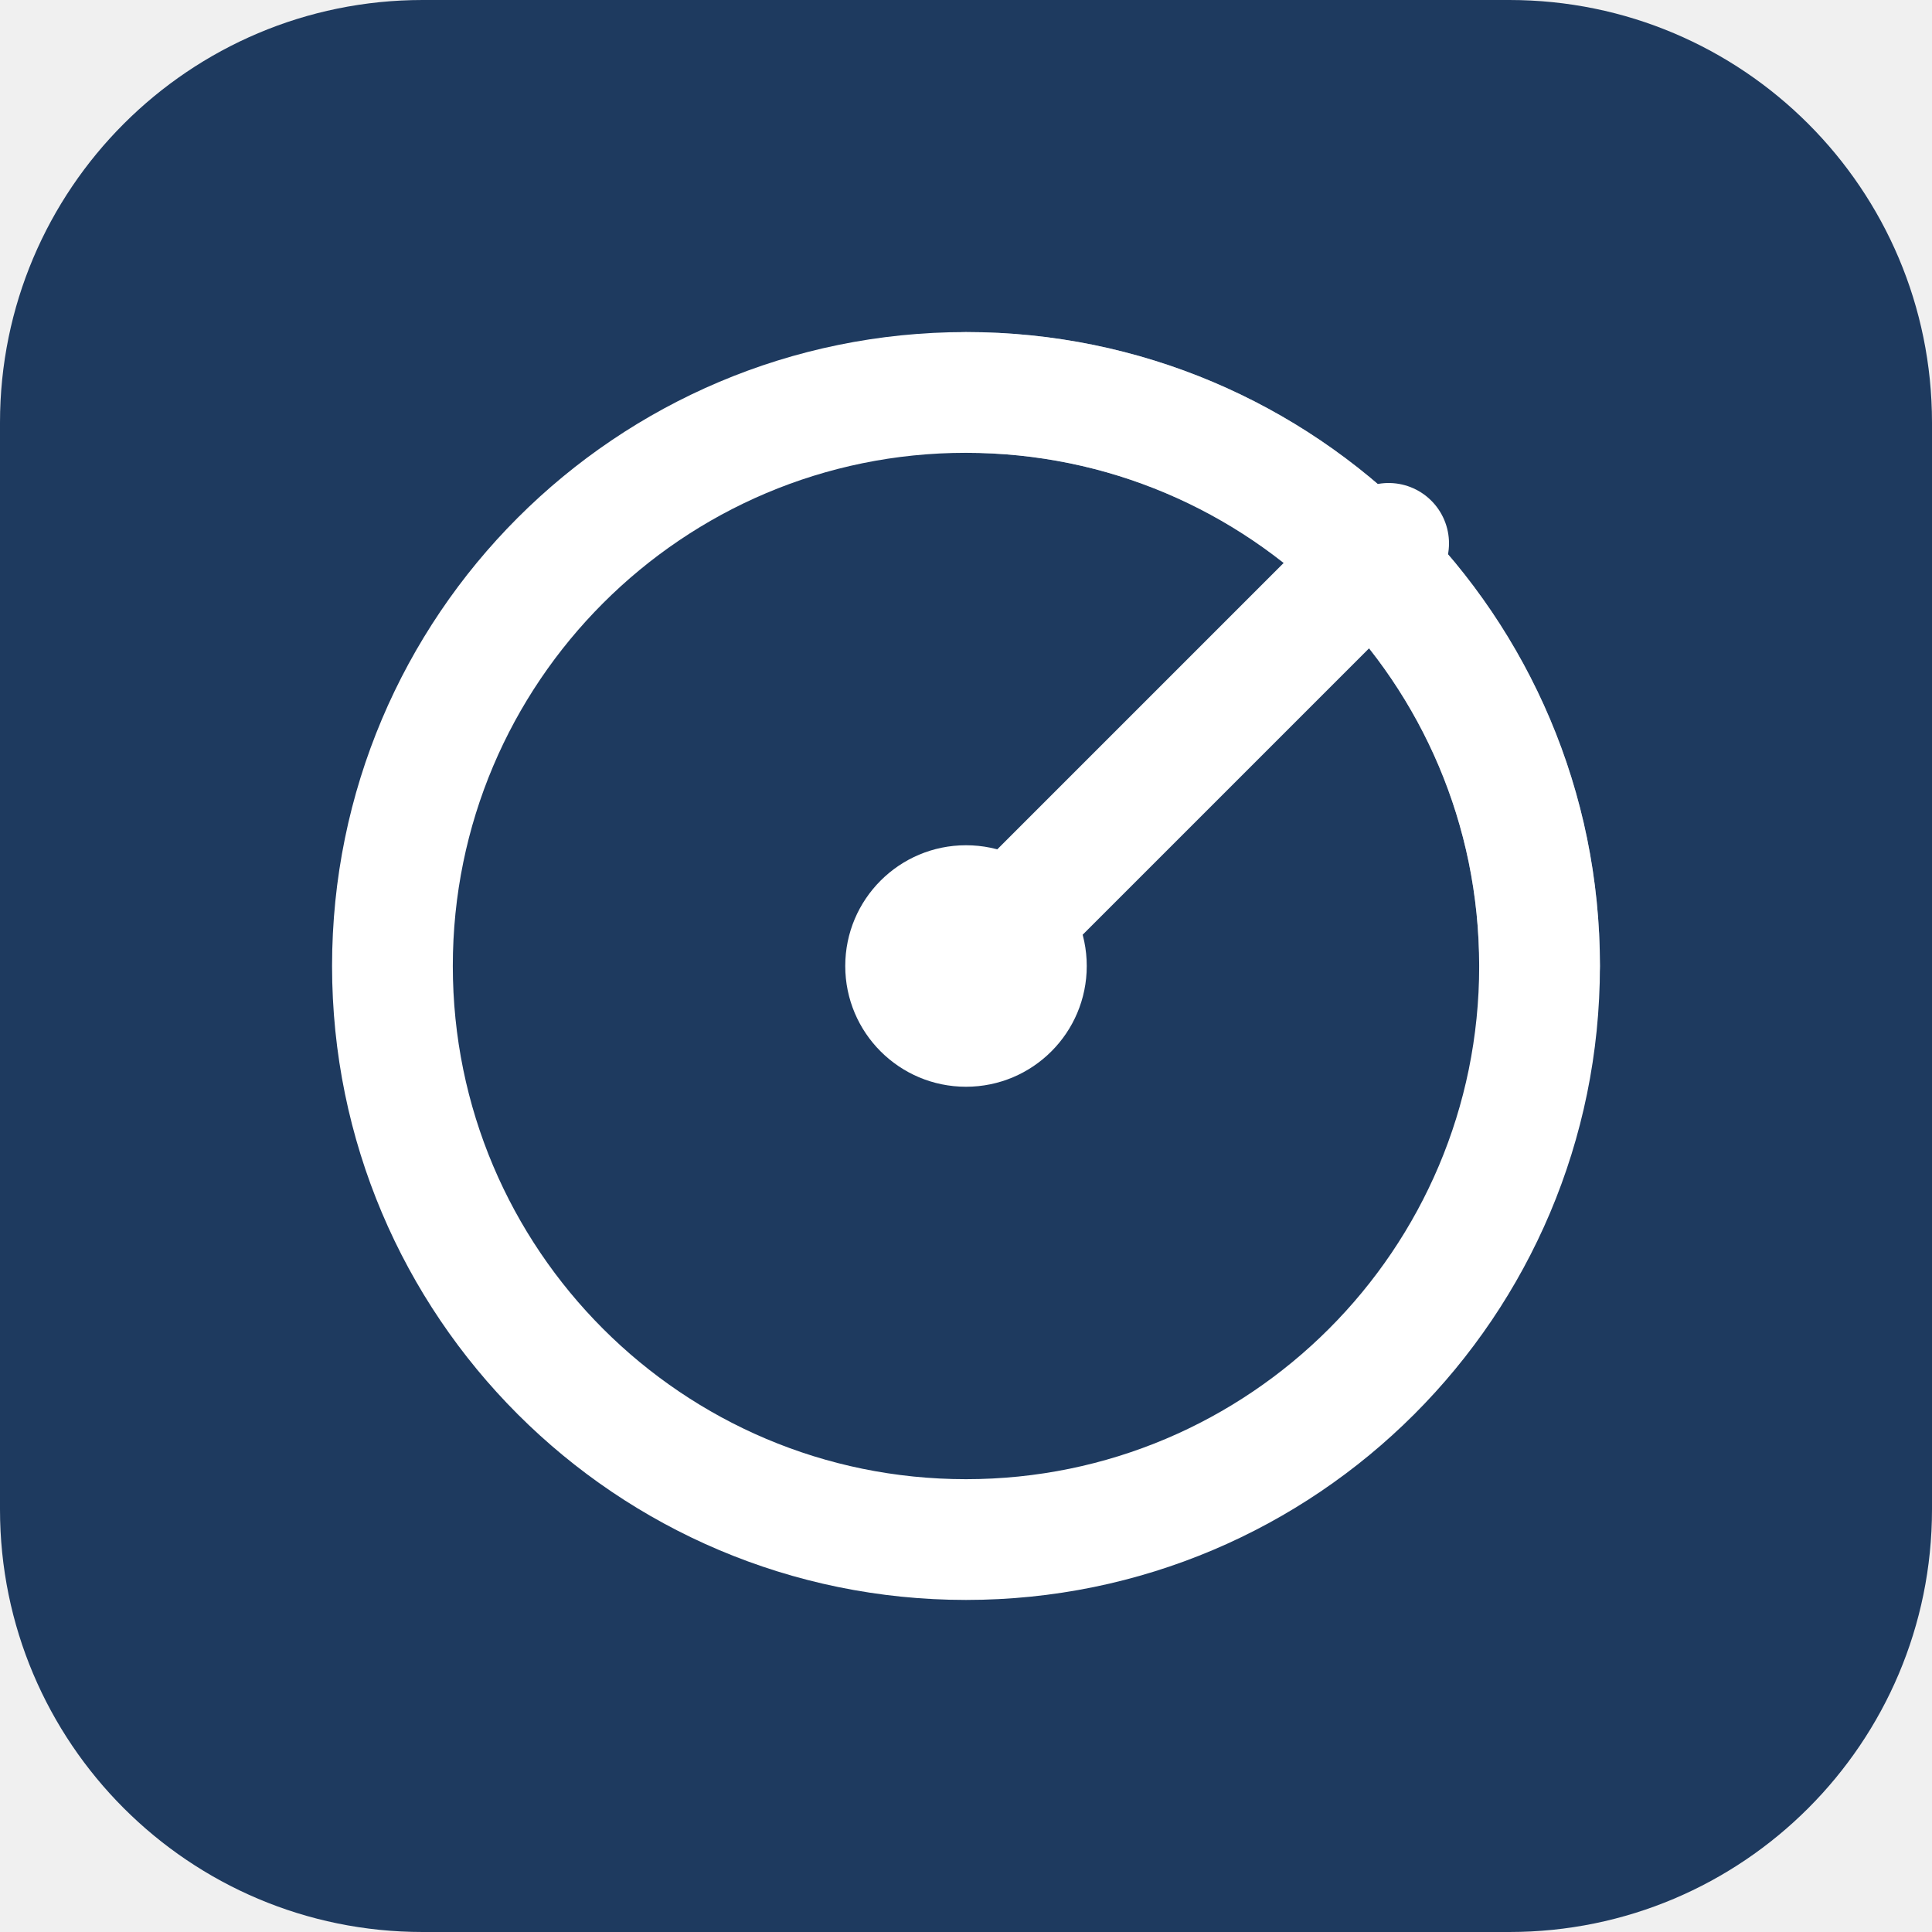
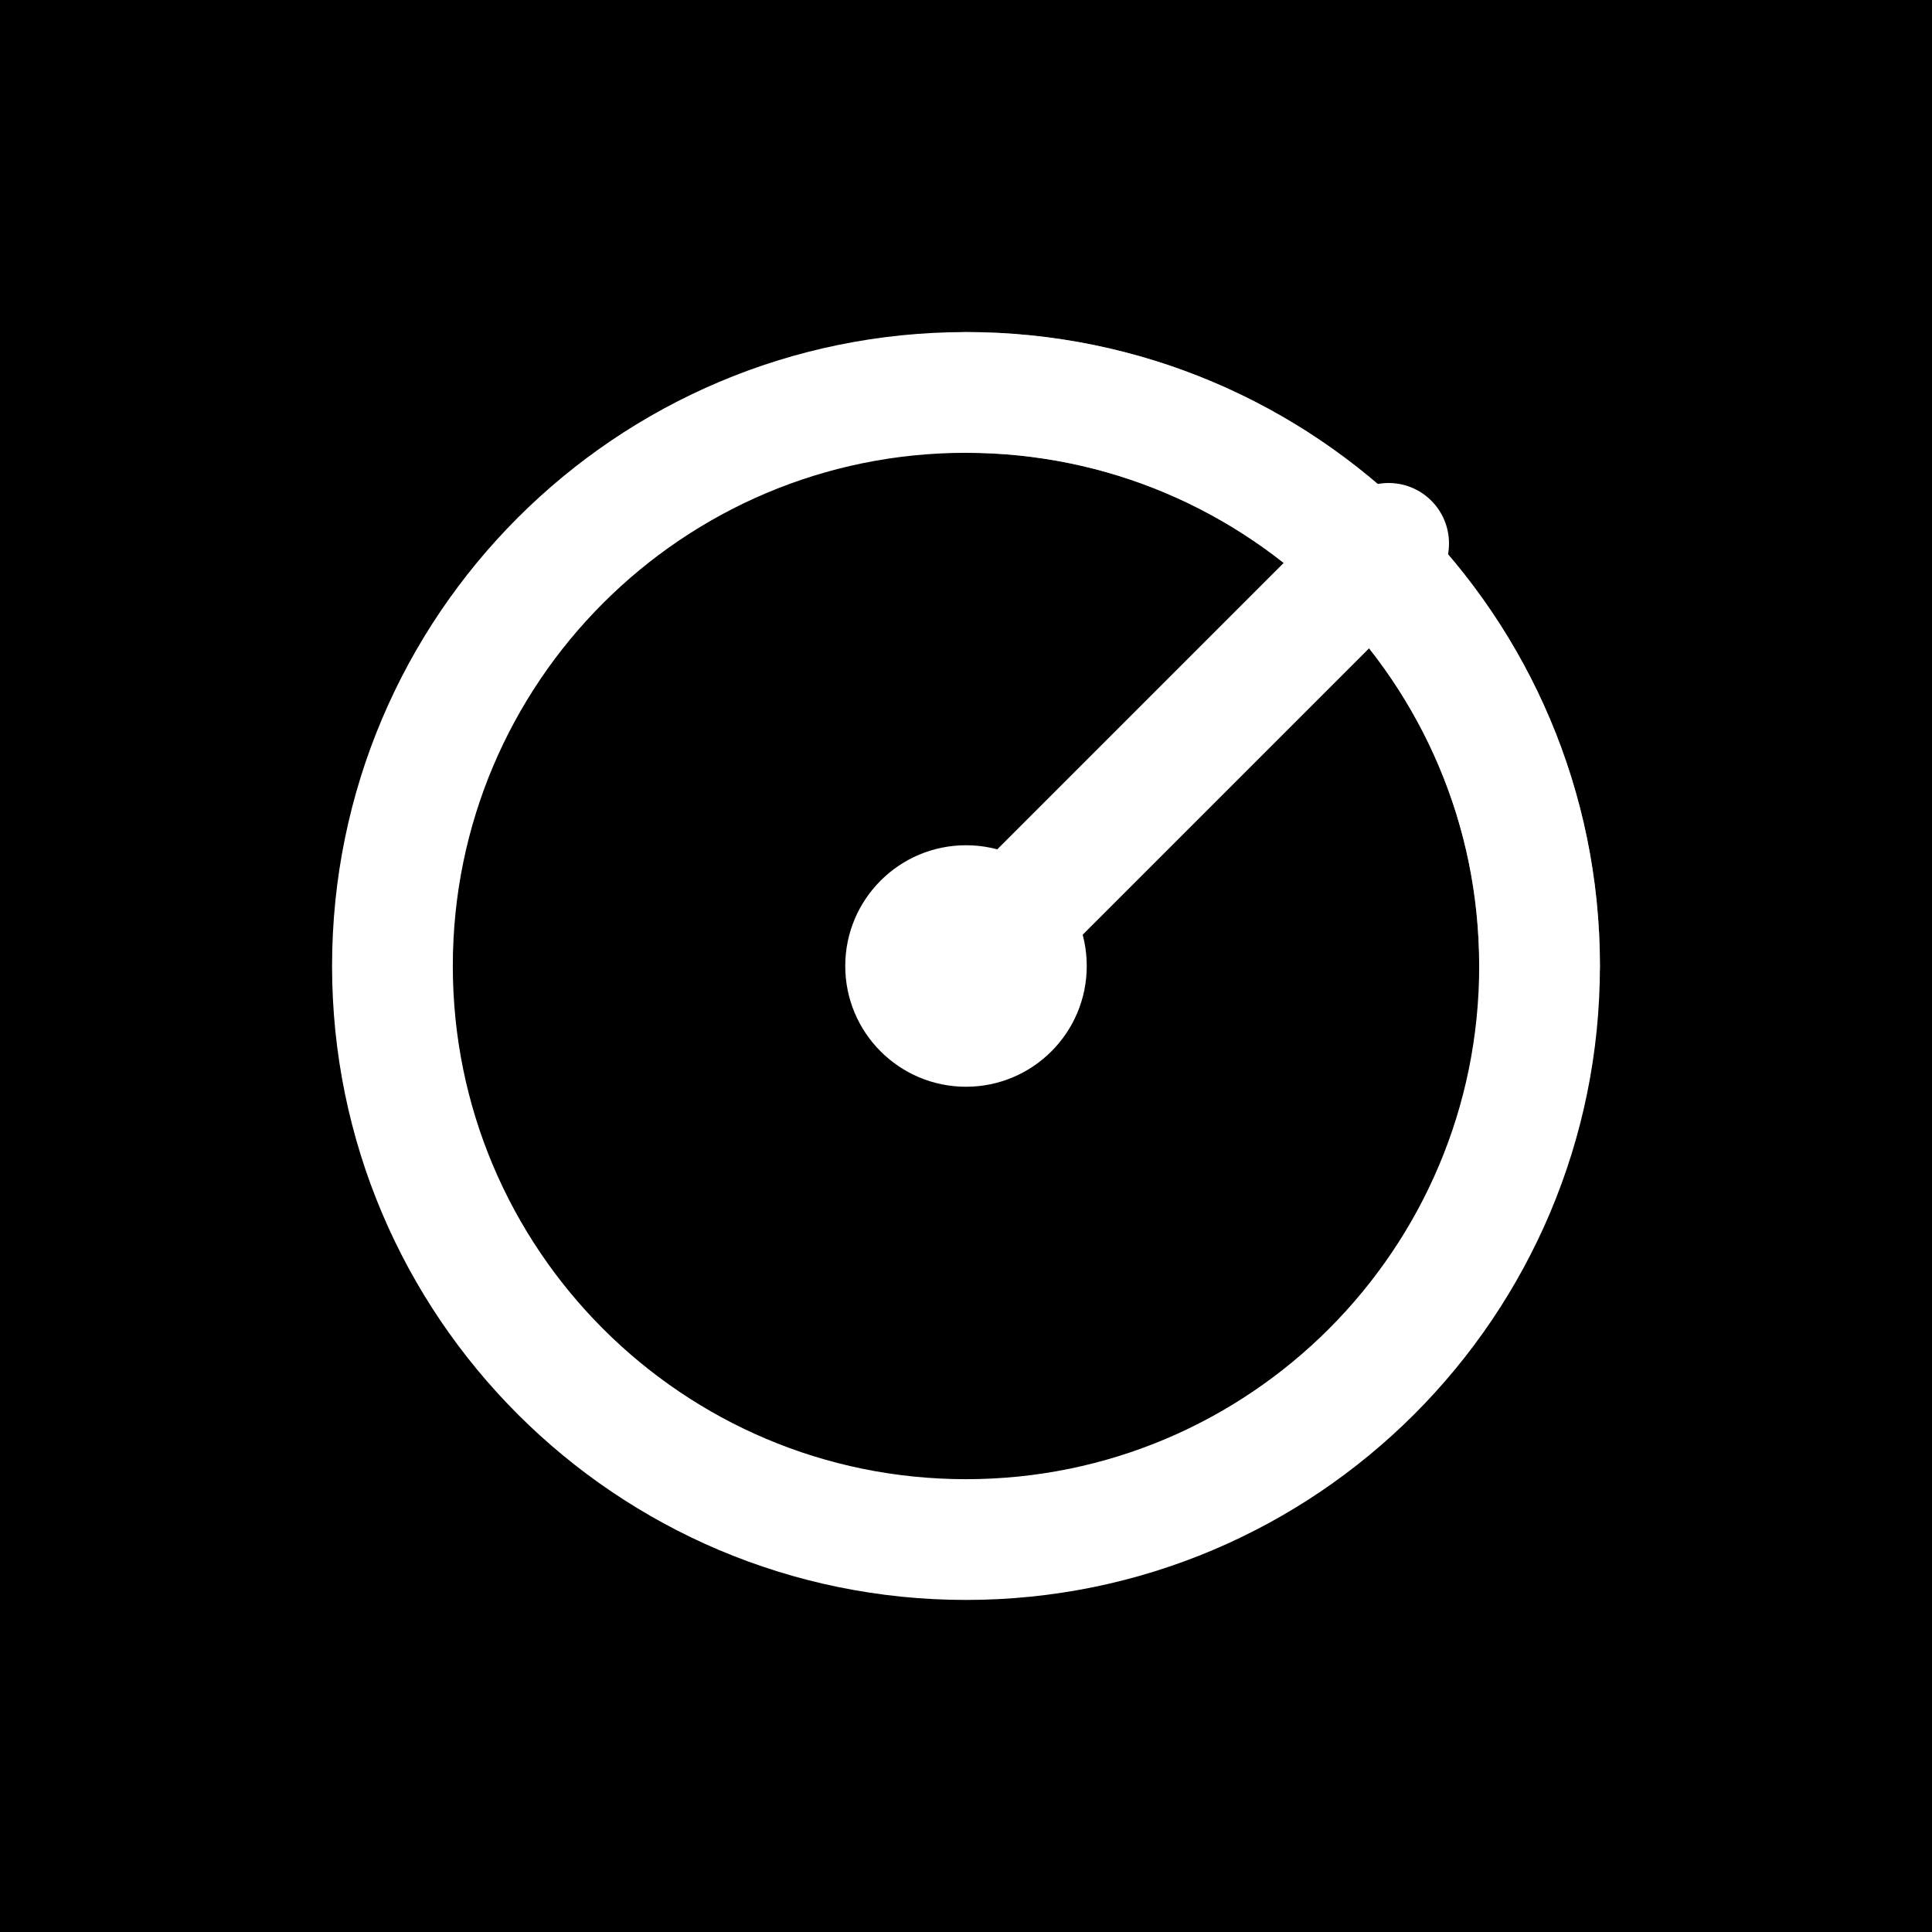
<svg xmlns="http://www.w3.org/2000/svg" viewBox="0 0 32 32" width="32" height="32" role="img" aria-label="Aviation Hybrid Lit Radar">
-   <rect width="32" height="32" rx="7" fill="#1E3A5F" />
+   <rect width="32" height="32" fill="#000000" />
  <g fill="none" stroke="#FFFFFF" stroke-width="2" stroke-linecap="round" stroke-linejoin="round">
    <circle cx="16" cy="16" r="9.5" />
    <path d="M16 16 23 9" />
    <path d="M16 6.5a9.5 9.5 0 0 1 9.5 9.5" opacity="0.55" />
  </g>
  <circle cx="16" cy="16" r="2" fill="#FFFFFF" />
</svg>
